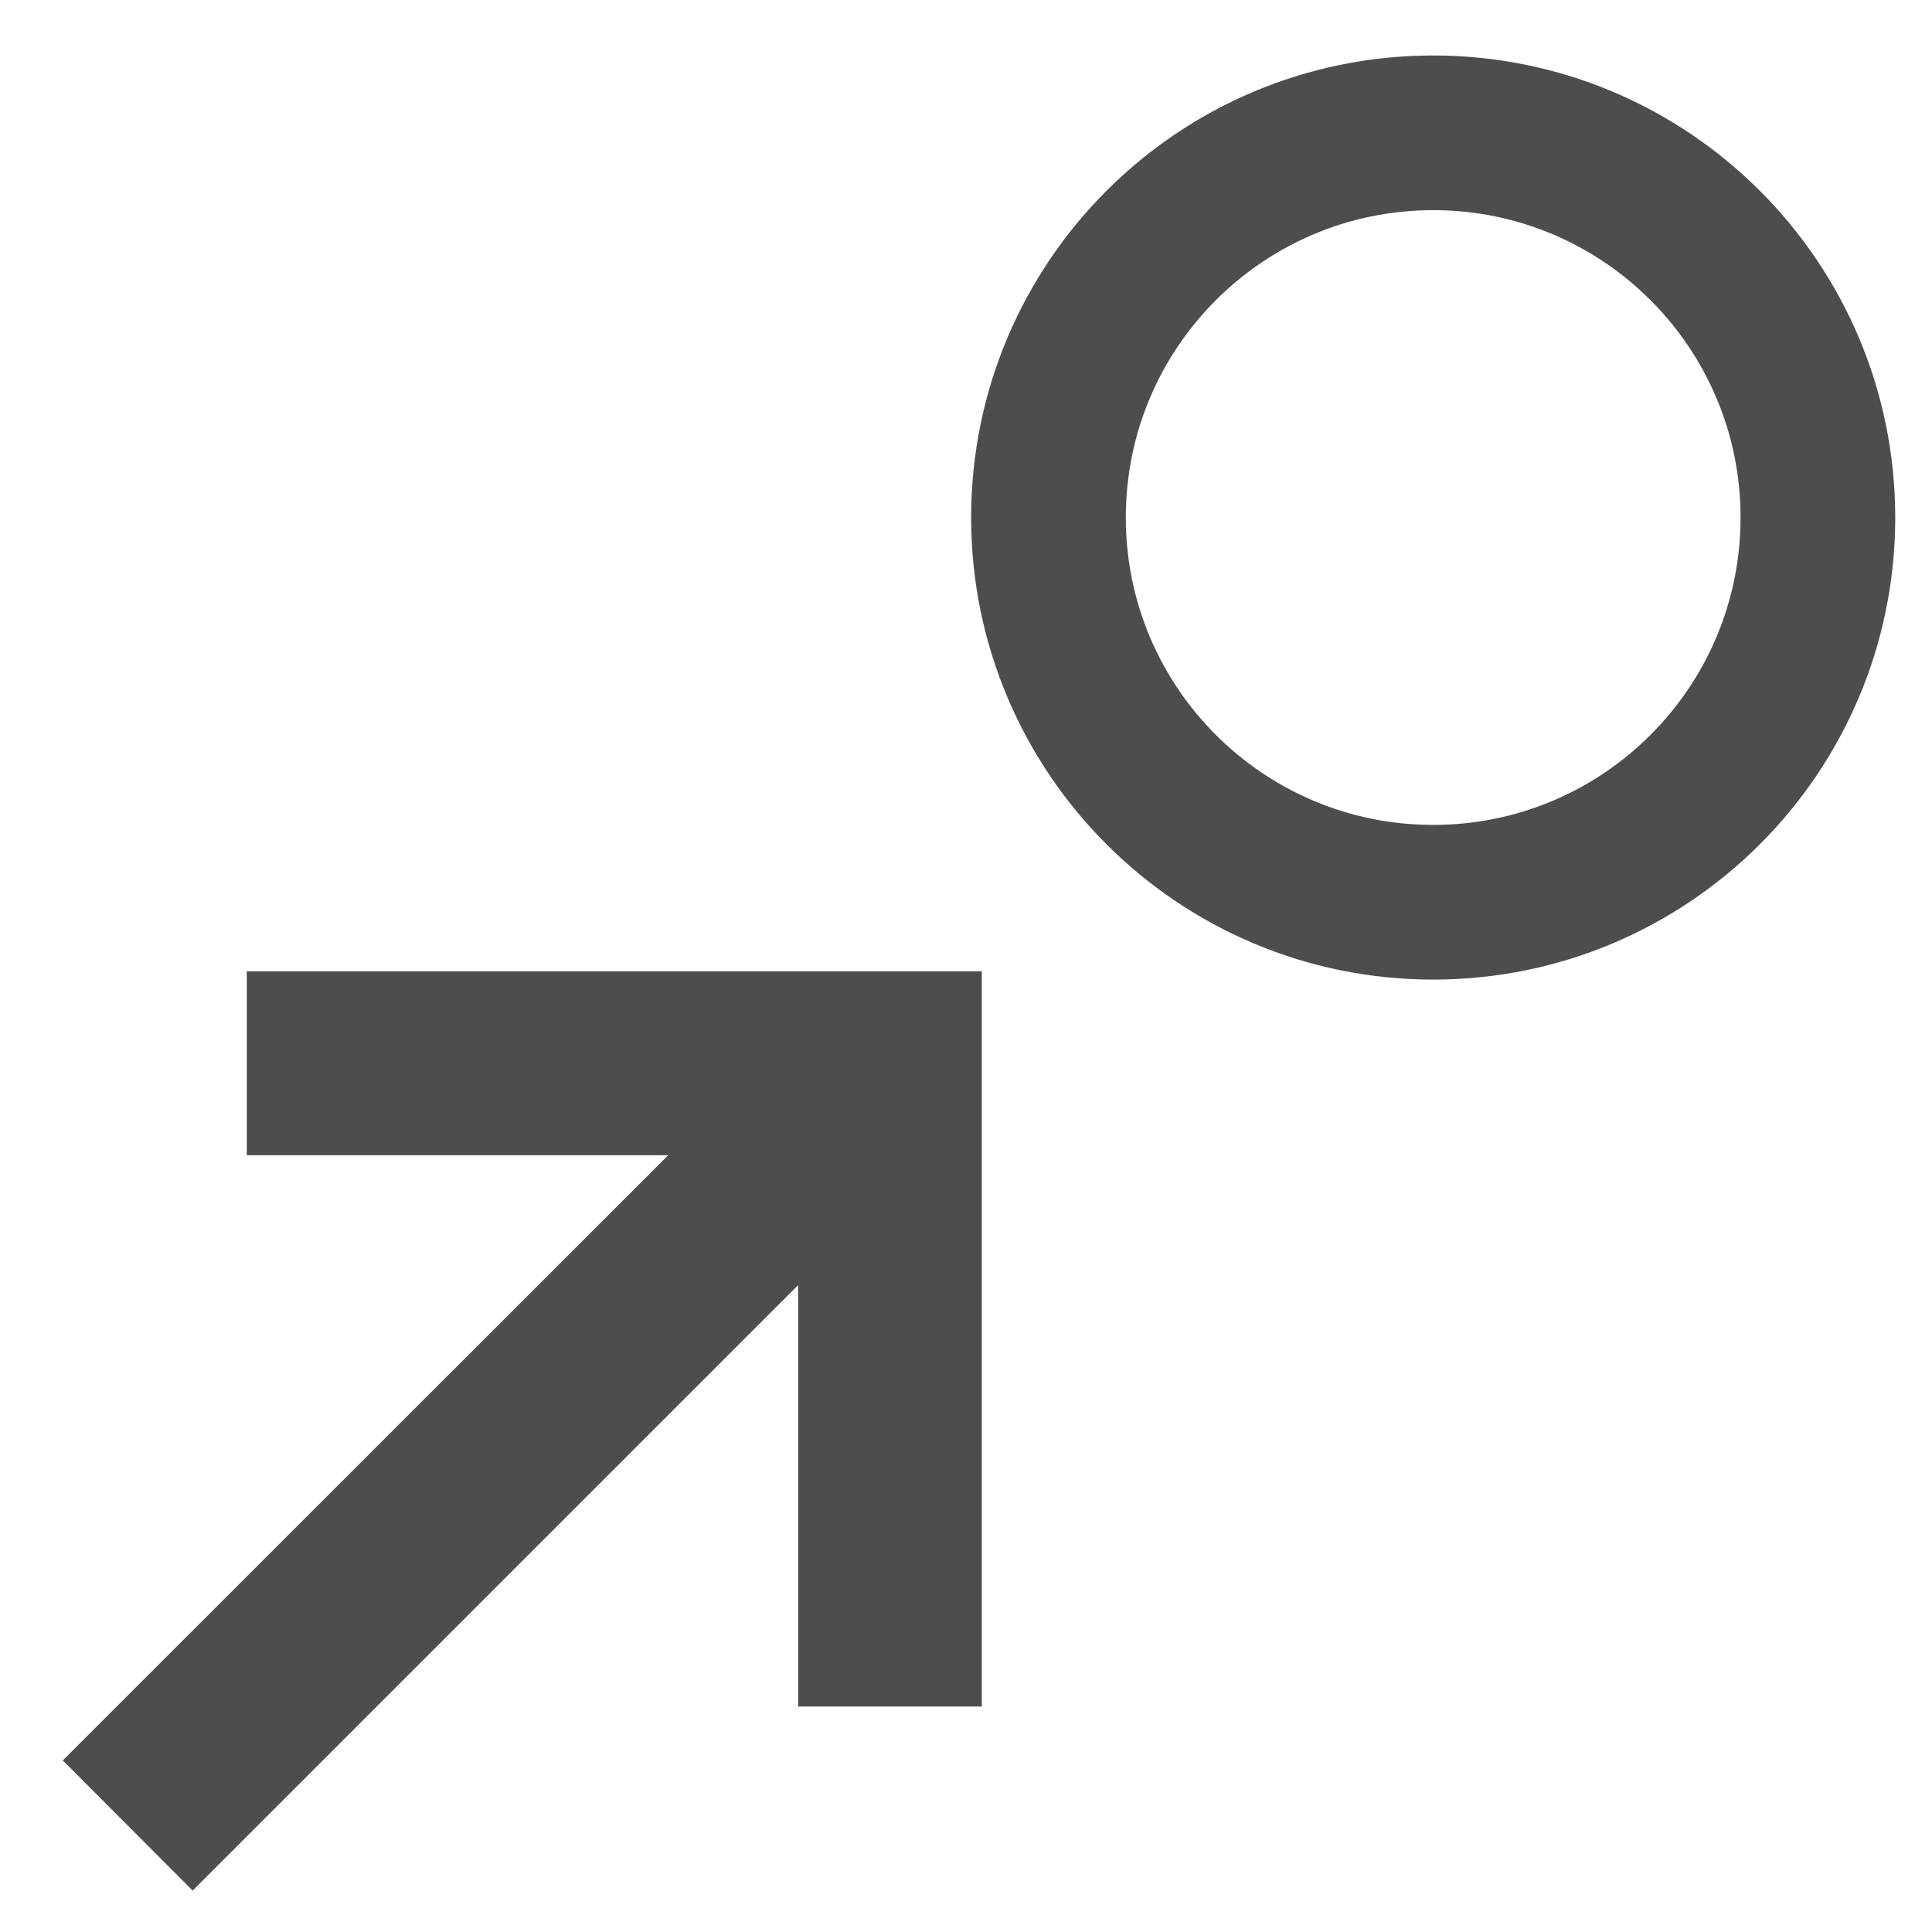
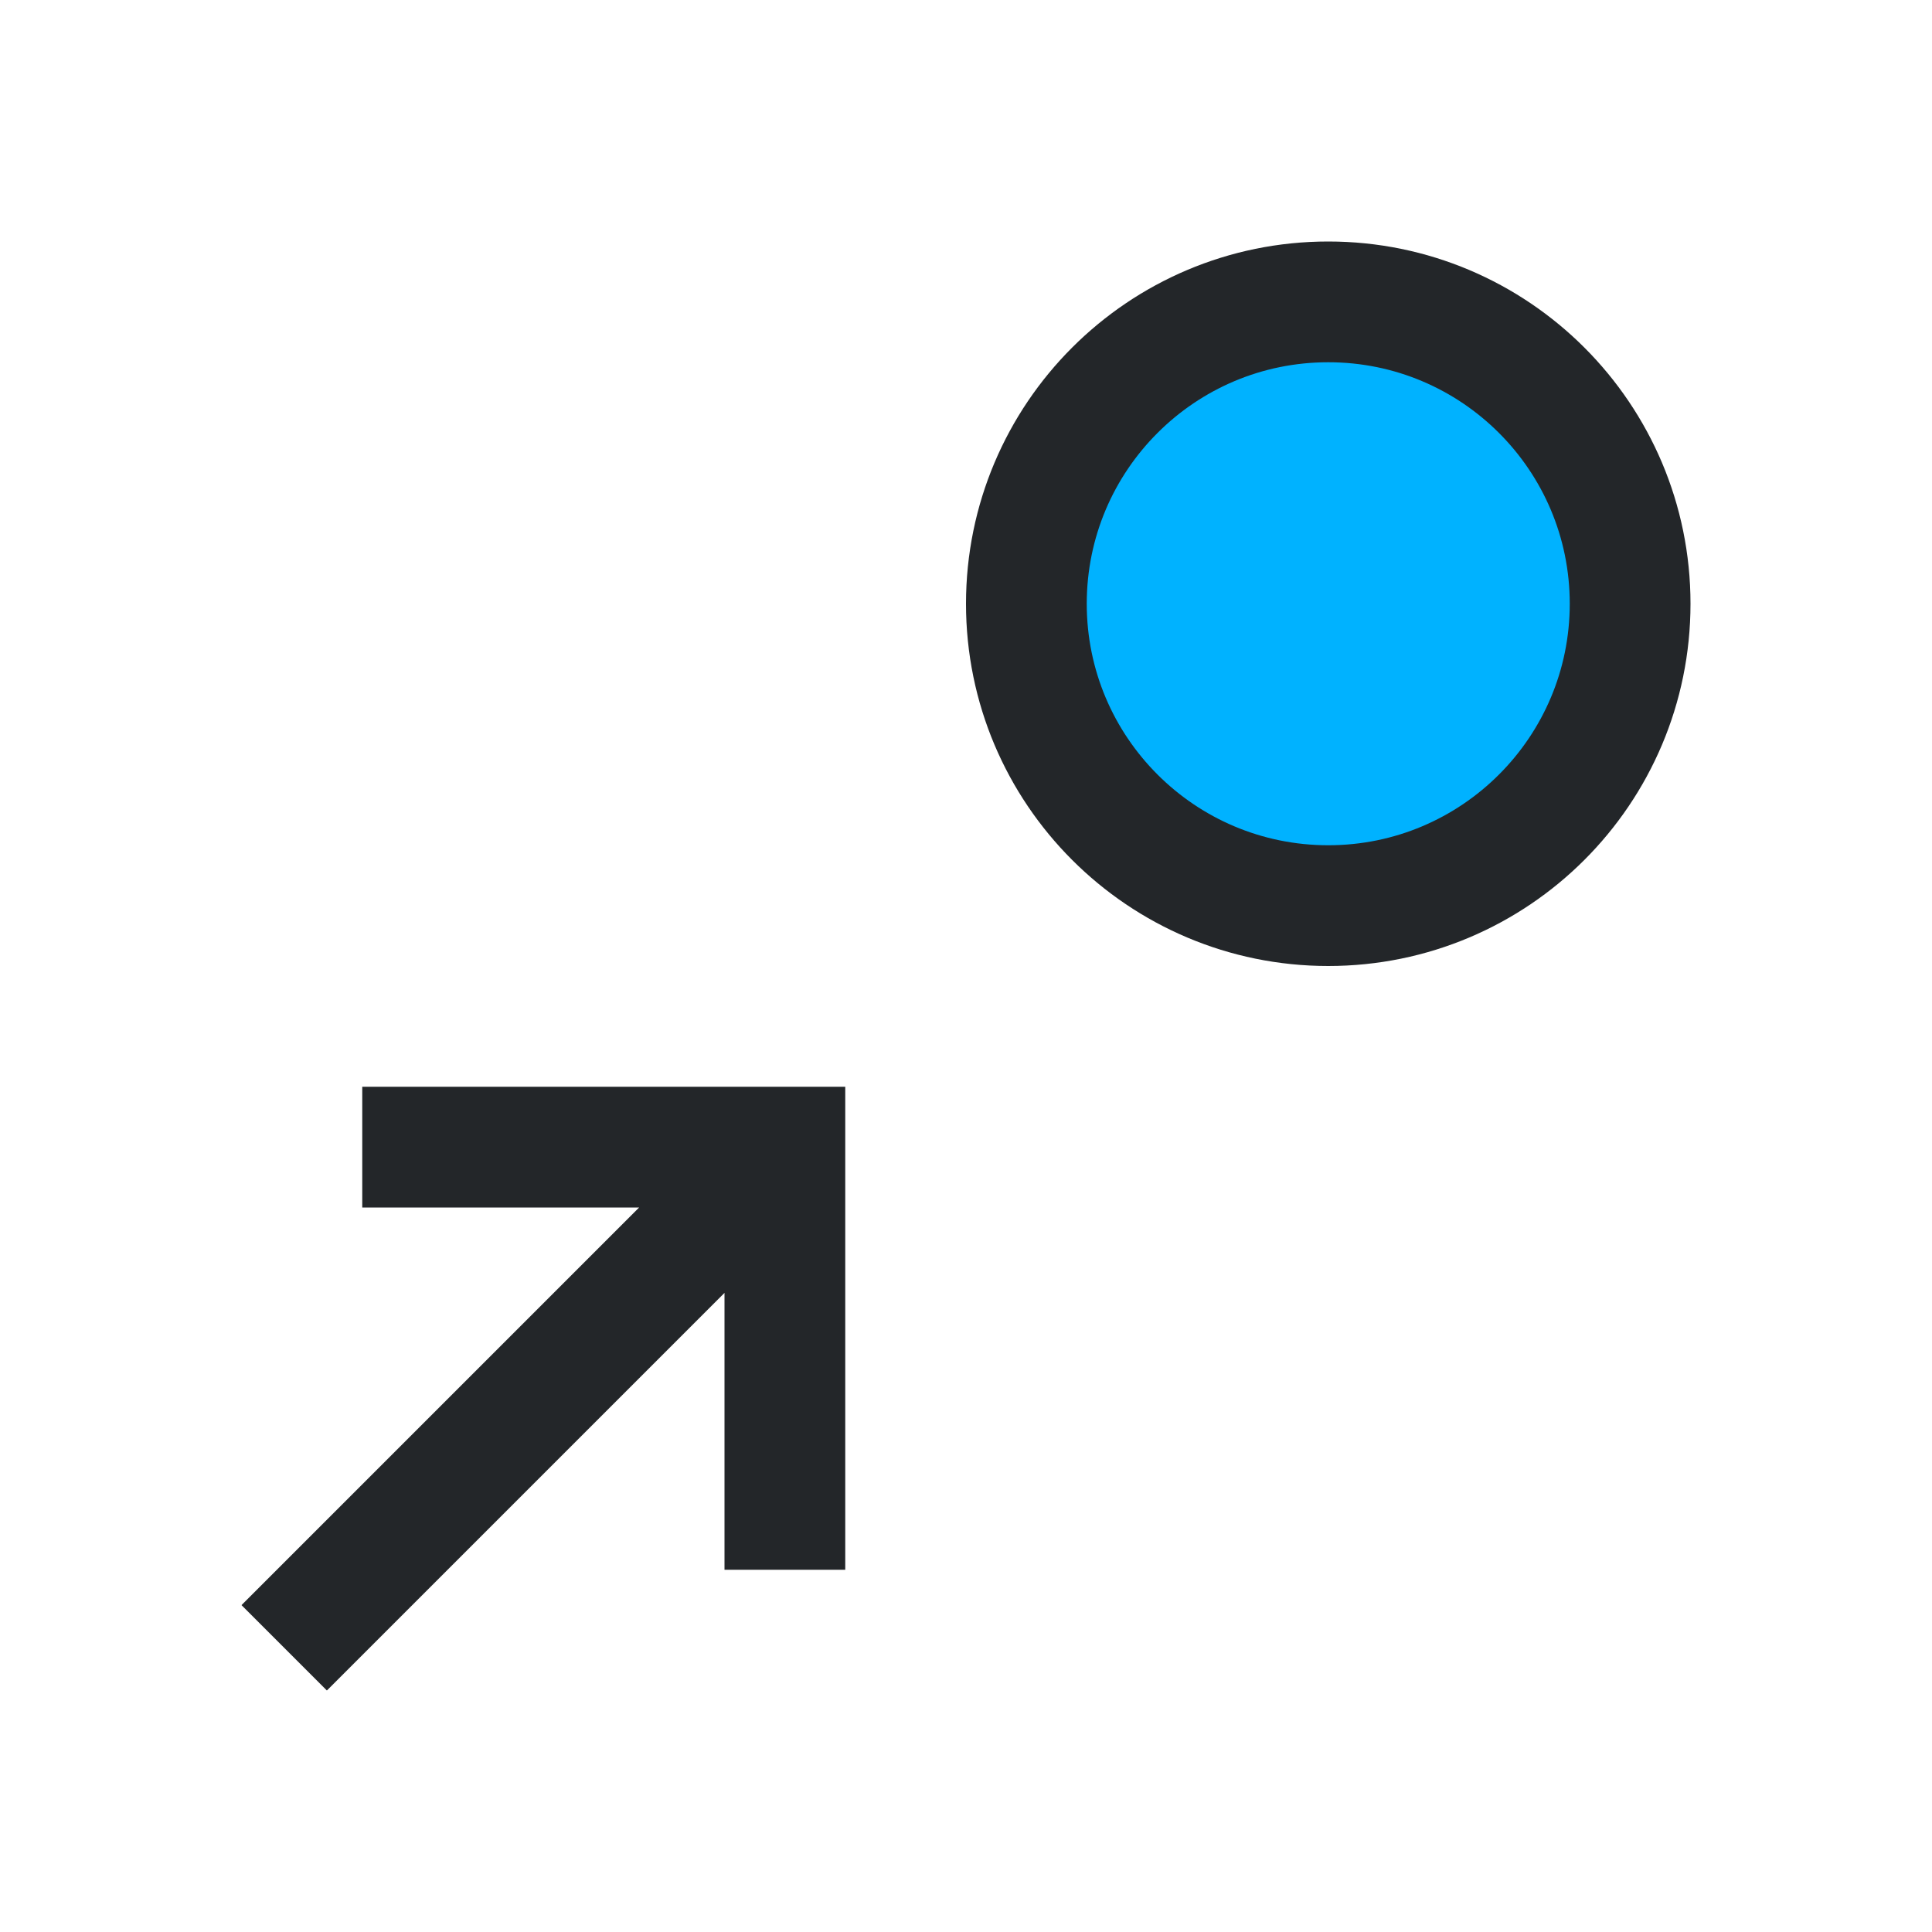
<svg xmlns="http://www.w3.org/2000/svg" viewBox="0 0 16 16" version="1.1" id="svg6">
  <defs id="defs3051">
    <style type="text/css" id="current-color-scheme">
      .ColorScheme-Text {
        color:#4d4d4d;
      }
      </style>
    <clipPath id="clipPath18" clipPathUnits="userSpaceOnUse">
      <path id="path16" d="M 0,512 H 512 V 0 H 0 Z" />
    </clipPath>
    <style id="current-color-scheme-6" type="text/css">
      .ColorScheme-Text {
        color:#4d4d4d;
      }
      </style>
    <style id="current-color-scheme-5" type="text/css">
      .ColorScheme-Text {
        color:#4d4d4d;
      }
      </style>
    <style id="current-color-scheme-9" type="text/css">
      .ColorScheme-Text {
        color:#4d4d4d;
      }
      </style>
    <style type="text/css" id="current-color-scheme-3">
      .ColorScheme-Text {
        color:#4d4d4d;
      }
      </style>
    <style id="current-color-scheme-2" type="text/css">
      .ColorScheme-Text {
        color:#4d4d4d;
      }
      </style>
+     <style id="current-color-scheme-67" type="text/css">
+       .ColorScheme-Text {
+         color:#232629;
+       }
+       </style>
+     <style id="current-color-scheme-35" type="text/css">
+       .ColorScheme-Text {
+         color:#232629;
+       }
+       </style>
  </defs>
-   <path style="color:#4d4d4d;fill:currentColor;fill-opacity:1;stroke:none;stroke-width:1" id="path4534" d="M 2.309,7.801 V 9.324 H 5.799 L 0.785,14.336 1.861,15.414 6.875,10.4 v 3.49 H 8.396 V 7.801 H 6.875 Z" transform="translate(-0.2651651,0.243068)" />
-   <circle id="path4502" cx="11.869" cy="4.286" r="3.186" style="fill:none;fill-opacity:1;stroke:#4d4d4d;stroke-width:1.281;stroke-miterlimit:4;stroke-dasharray:none;stroke-opacity:1" />
+   <circle id="path4502" cx="11" cy="5" style="fill:#00b2ff;fill-opacity:1;stroke:#232629;stroke-width:1;stroke-miterlimit:4;stroke-dasharray:none;stroke-opacity:1" r="2.5" />
+   <style id="current-color-scheme-36" type="text/css">
+         .ColorScheme-Text {
+             color:#232629;
+         }
+     </style>
+   <style id="current-color-scheme-367" type="text/css">
+         .ColorScheme-Text {
+             color:#232629;
+         }
+     </style>
+   <path id="path841" class="ColorScheme-Text" d="m 3,9 v 1 H 5.293 L 2,13.293 2.707,14 6,10.707 V 13 H 7 V 9 H 6 Z" style="color:#232629;fill:currentColor;fill-opacity:1;stroke:none" />
</svg>
